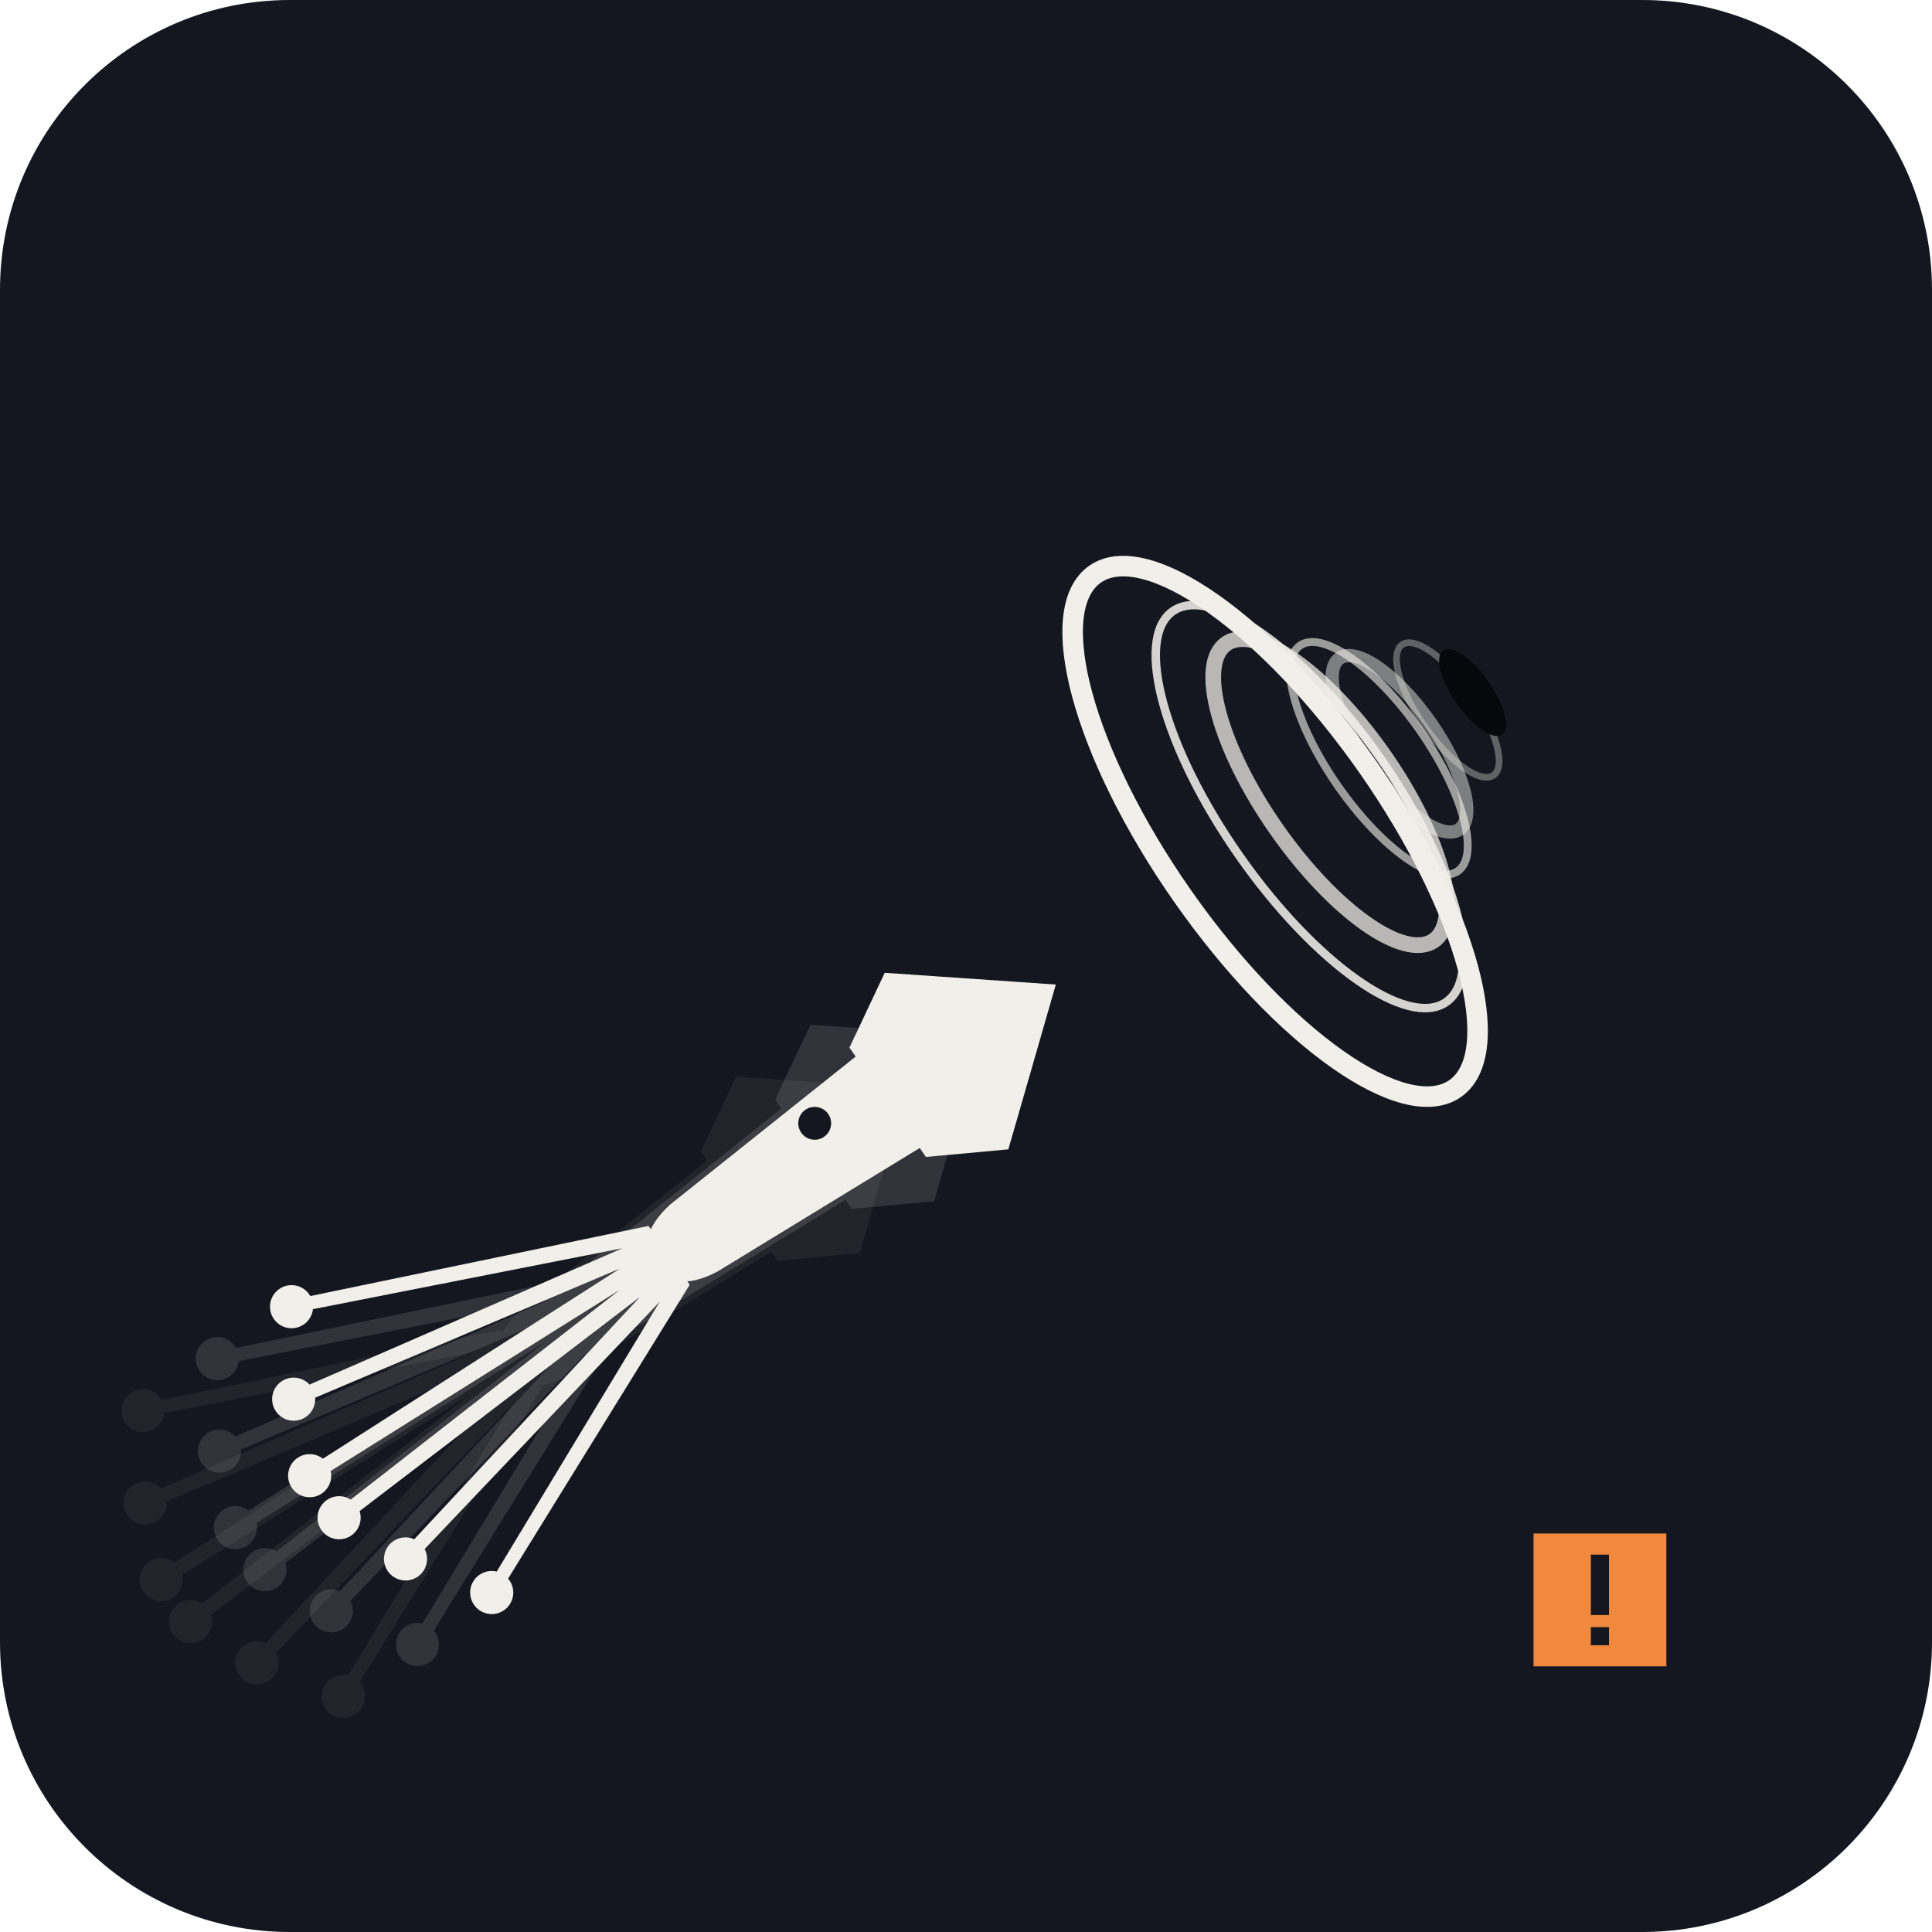
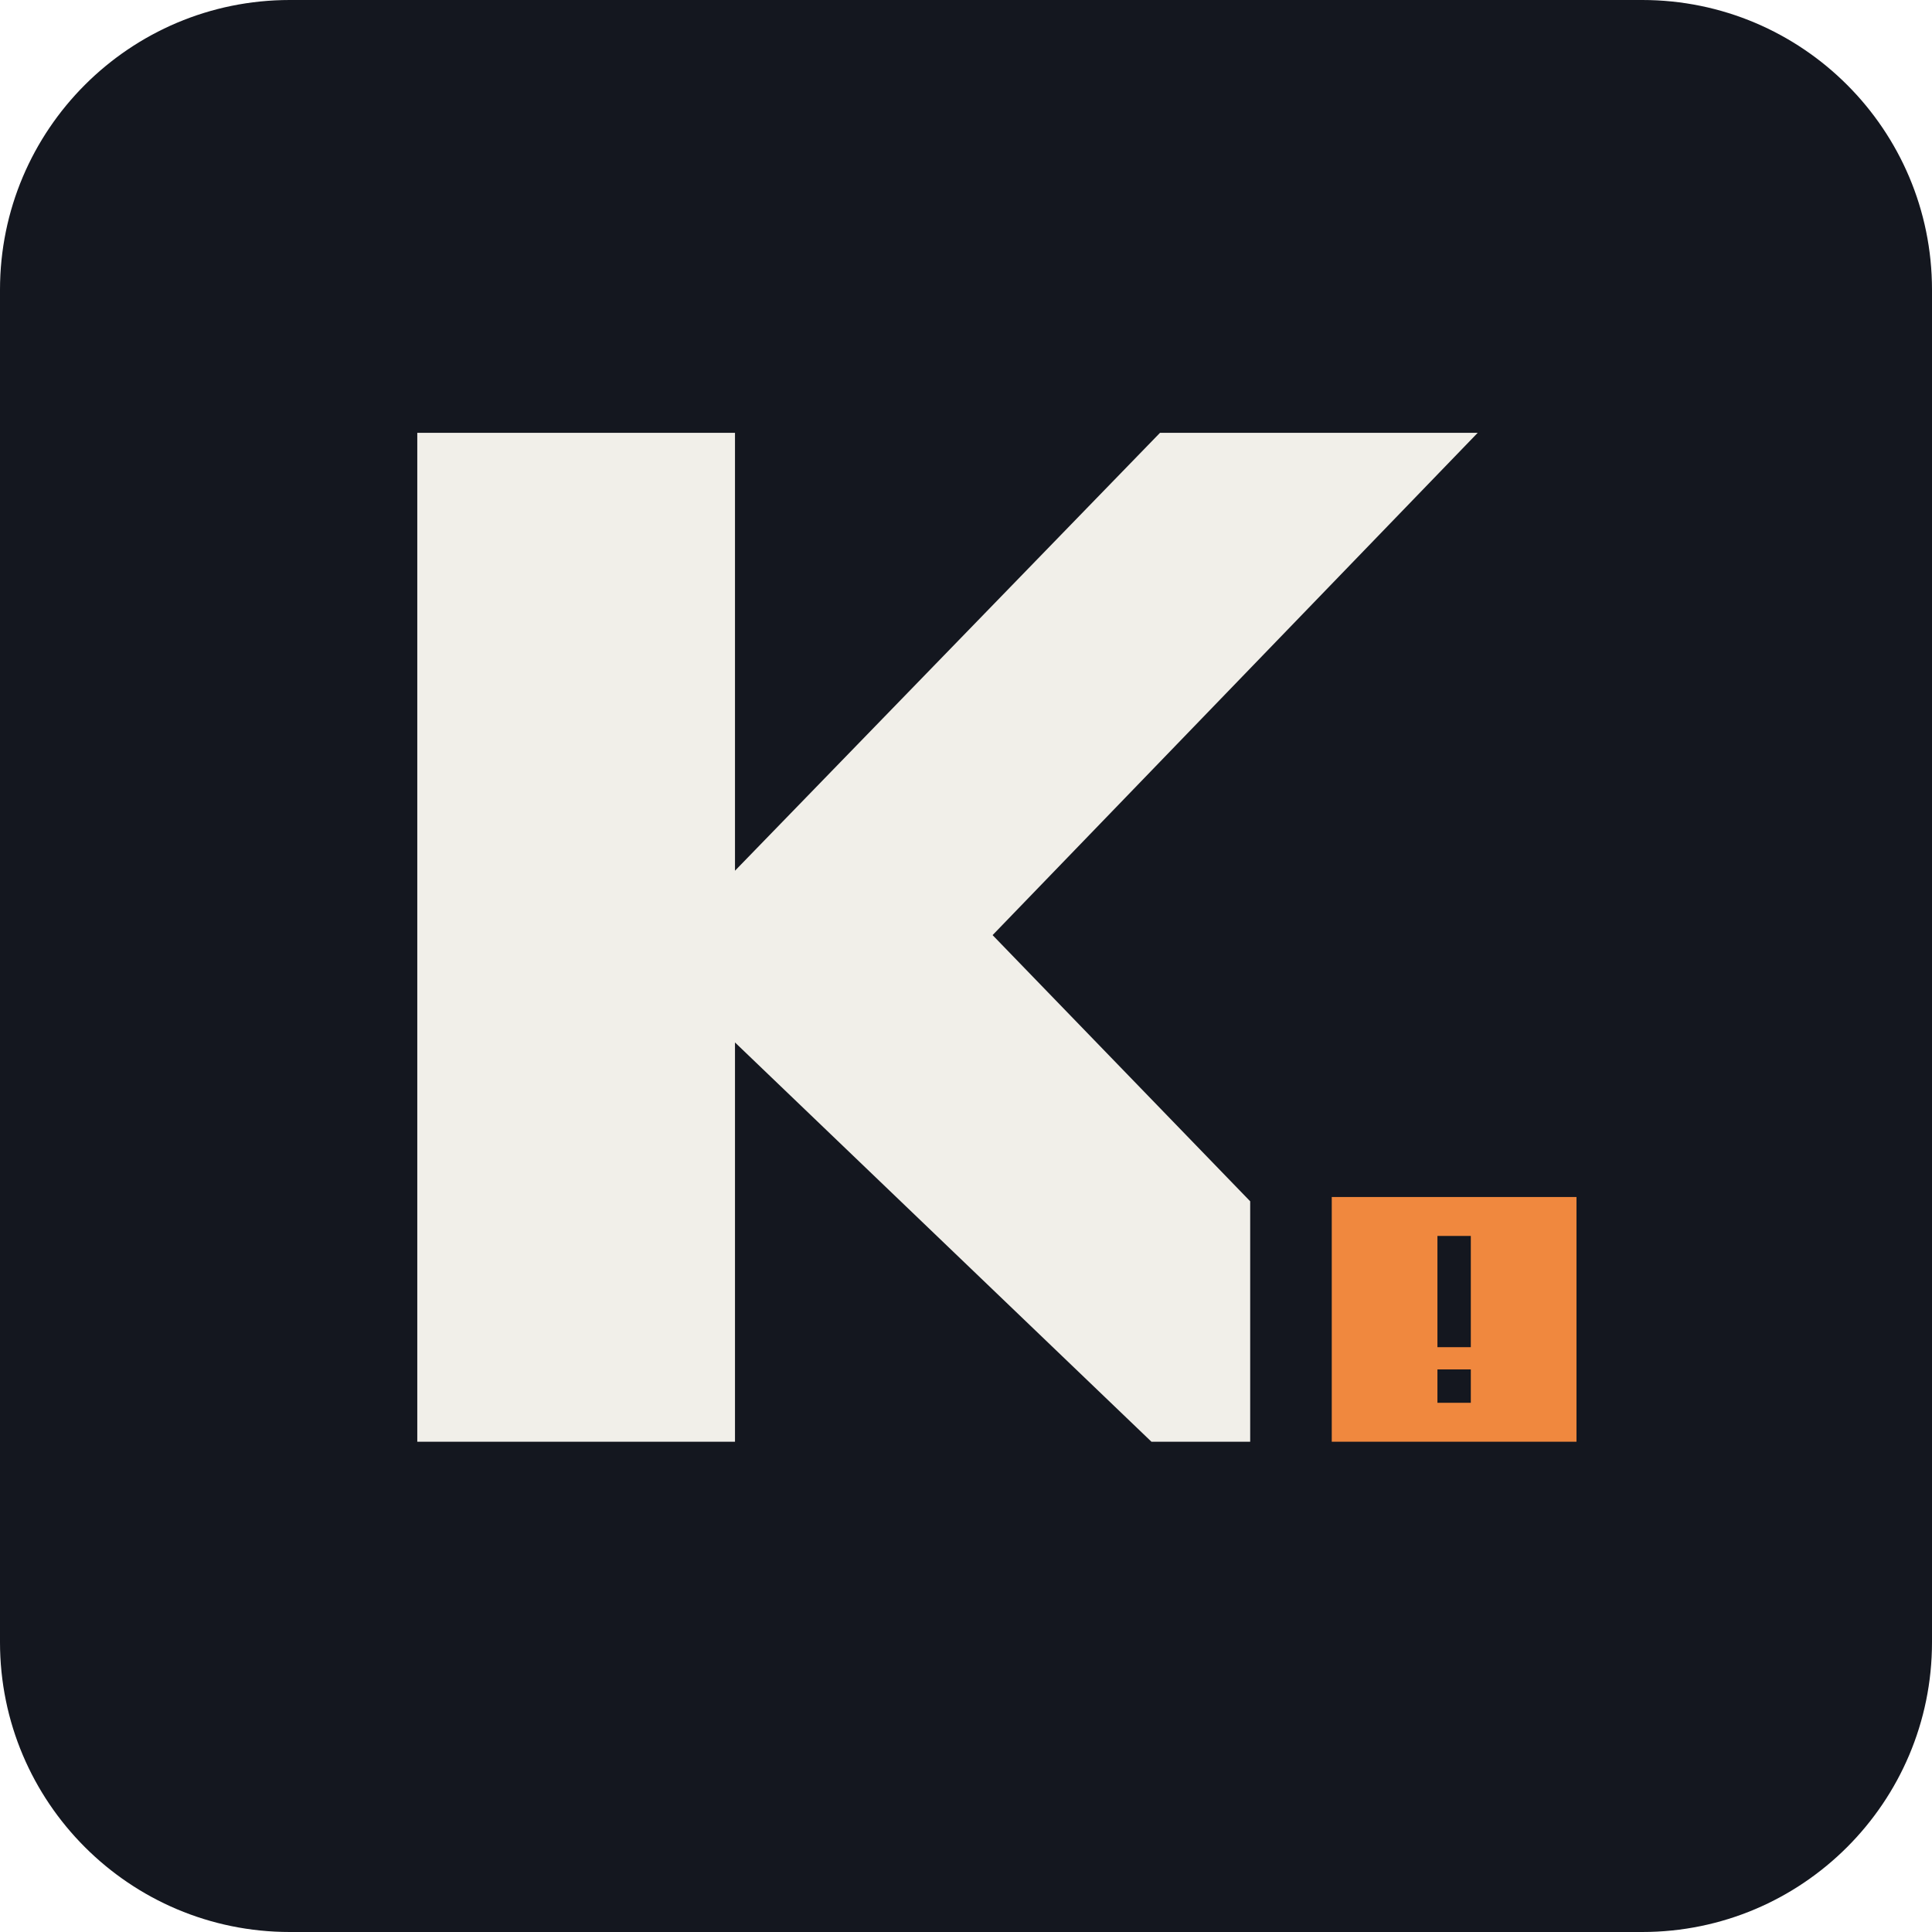
- <svg xmlns="http://www.w3.org/2000/svg" viewBox="0 0 320 320" width="320" height="320" role="img" aria-label="KAIWA">
+ <svg xmlns="http://www.w3.org/2000/svg" viewBox="0 0 320 320" role="img" aria-label="KAIWA">
  <rect width="320" height="320" rx="48" fill="#14171F" />
-   <ellipse cx="211.2" cy="137.7" rx="18.7" ry="52.0" transform="rotate(-35 211.2 137.7)" fill="none" stroke="#F1EFE9" stroke-width="3.4" opacity="1.00" />
-   <ellipse cx="216.9" cy="133.6" rx="14.2" ry="39.5" transform="rotate(-35 216.9 133.6)" fill="none" stroke="#F1EFE9" stroke-width="1.4" opacity="0.87" />
-   <ellipse cx="220.3" cy="131.2" rx="10.8" ry="30.0" transform="rotate(-35 220.3 131.2)" fill="none" stroke="#F1EFE9" stroke-width="2.6" opacity="0.74" />
-   <ellipse cx="228.4" cy="125.6" rx="8.2" ry="22.8" transform="rotate(-35 228.4 125.6)" fill="none" stroke="#F1EFE9" stroke-width="1.3" opacity="0.61" />
-   <ellipse cx="231.8" cy="123.2" rx="6.2" ry="17.3" transform="rotate(-35 231.8 123.2)" fill="none" stroke="#F1EFE9" stroke-width="2.2" opacity="0.48" />
-   <ellipse cx="239.8" cy="117.6" rx="4.7" ry="13.2" transform="rotate(-35 239.8 117.6)" fill="none" stroke="#F1EFE9" stroke-width="1.1" opacity="0.35" />
-   <ellipse cx="243.9" cy="114.7" rx="3.2" ry="8.5" transform="rotate(-35 243.9 114.7)" fill="#07080C" />
-   <g transform="translate(5.4 137.2) scale(1.7) rotate(-35 50 50)">
-     <path fill="#F1EFE9" fill-opacity="0.06" d="M93 50L80 39.5L73 43.5L73 56.5L80 60.5ZM74 44.5L50 46C46.5 46.4 45 48.2 45 50C45 51.8 46.5 53.6 50 54L74 55.5ZM47 46.5L14 32.3L14 33.7L47 48.3ZM11.9 33a2.1 2.1 0 1 0 4.2 0a2.1 2.1 0 1 0 -4.2 0ZM47 47.5L9 39.8L9 41.2L47 49.3ZM6.9 40.5a2.1 2.1 0 1 0 4.2 0a2.1 2.1 0 1 0 -4.2 0ZM47 48.5L6 46.8L6 48.2L47 50.3ZM3.9 47.5a2.1 2.1 0 1 0 4.2 0a2.1 2.1 0 1 0 -4.2 0ZM47 49.7L6 51.8L6 53.2L47 51.5ZM3.9 52.5a2.1 2.1 0 1 0 4.2 0a2.1 2.1 0 1 0 -4.2 0ZM47 50.7L9 58.8L9 60.2L47 52.5ZM6.9 59.5a2.1 2.1 0 1 0 4.2 0a2.1 2.1 0 1 0 -4.2 0ZM47 51.7L14 66.3L14 67.7L47 53.5ZM11.9 67a2.1 2.1 0 1 0 4.2 0a2.1 2.1 0 1 0 -4.2 0Z" />
+   <g transform="translate(-126.44 -52.76) scale(0.71111)">
+     <path fill="#F1EFE9" d="M275 175H349V277L448 175H522L409 292L469 354V410H446L349 317V410H275Z" />
+     <g transform="translate(488 353) scale(2.5909)">
+       <rect width="22" height="22" fill="#F0883E" />
+       <rect x="9.5" y="3.5" width="3" height="10" fill="#14171F" />
+       <rect x="9.5" y="15.5" width="3" height="3" fill="#14171F" />
+     </g>
  </g>
-   <g transform="translate(17.7 128.6) scale(1.7) rotate(-35 50 50)">
-     <path fill="#F1EFE9" fill-opacity="0.13" d="M93 50L80 39.5L73 43.5L73 56.5L80 60.5ZM74 44.5L50 46C46.5 46.4 45 48.2 45 50C45 51.8 46.5 53.6 50 54L74 55.5ZM47 46.5L14 32.3L14 33.7L47 48.3ZM11.9 33a2.1 2.1 0 1 0 4.2 0a2.1 2.1 0 1 0 -4.2 0ZM47 47.5L9 39.8L9 41.2L47 49.3ZM6.9 40.5a2.1 2.1 0 1 0 4.2 0a2.1 2.1 0 1 0 -4.2 0ZM47 48.5L6 46.8L6 48.2L47 50.3ZM3.9 47.5a2.1 2.1 0 1 0 4.2 0a2.1 2.1 0 1 0 -4.2 0ZM47 49.7L6 51.8L6 53.2L47 51.5ZM3.9 52.5a2.1 2.1 0 1 0 4.2 0a2.1 2.1 0 1 0 -4.2 0ZM47 50.7L9 58.8L9 60.2L47 52.5ZM6.9 59.5a2.1 2.1 0 1 0 4.2 0a2.1 2.1 0 1 0 -4.2 0ZM47 51.7L14 66.3L14 67.7L47 53.5ZM11.9 67a2.1 2.1 0 1 0 4.2 0a2.1 2.1 0 1 0 -4.2 0Z" />
-   </g>
-   <g transform="translate(30.0 120.0) scale(1.7) rotate(-35 50 50)" opacity="1">
-     <path fill="#F1EFE9" d="M93 50L80 39.5L73 43.5L73 56.5L80 60.5ZM74 44.5L50 46C46.5 46.4 45 48.2 45 50C45 51.8 46.5 53.6 50 54L74 55.5ZM47 46.5L14 32.3L14 33.7L47 48.3ZM11.9 33a2.1 2.1 0 1 0 4.2 0a2.1 2.1 0 1 0 -4.2 0ZM47 47.5L9 39.8L9 41.2L47 49.3ZM6.9 40.5a2.1 2.1 0 1 0 4.2 0a2.1 2.1 0 1 0 -4.2 0ZM47 48.5L6 46.8L6 48.2L47 50.3ZM3.9 47.5a2.1 2.1 0 1 0 4.2 0a2.1 2.1 0 1 0 -4.2 0ZM47 49.7L6 51.8L6 53.2L47 51.5ZM3.9 52.5a2.1 2.1 0 1 0 4.2 0a2.1 2.1 0 1 0 -4.2 0ZM47 50.7L9 58.8L9 60.2L47 52.5ZM6.9 59.5a2.1 2.1 0 1 0 4.2 0a2.1 2.1 0 1 0 -4.2 0ZM47 51.7L14 66.3L14 67.7L47 53.5ZM11.9 67a2.1 2.1 0 1 0 4.2 0a2.1 2.1 0 1 0 -4.2 0Z" />
-     <circle cx="66" cy="47.6" r="1.6" fill="#14171F" />
-   </g>
-   <rect x="254" y="254" width="22" height="22" fill="#F0883E" />
-   <rect x="263.5" y="257.5" width="3" height="10" fill="#14171F" />
-   <rect x="263.5" y="269.5" width="3" height="3" fill="#14171F" />
</svg>
